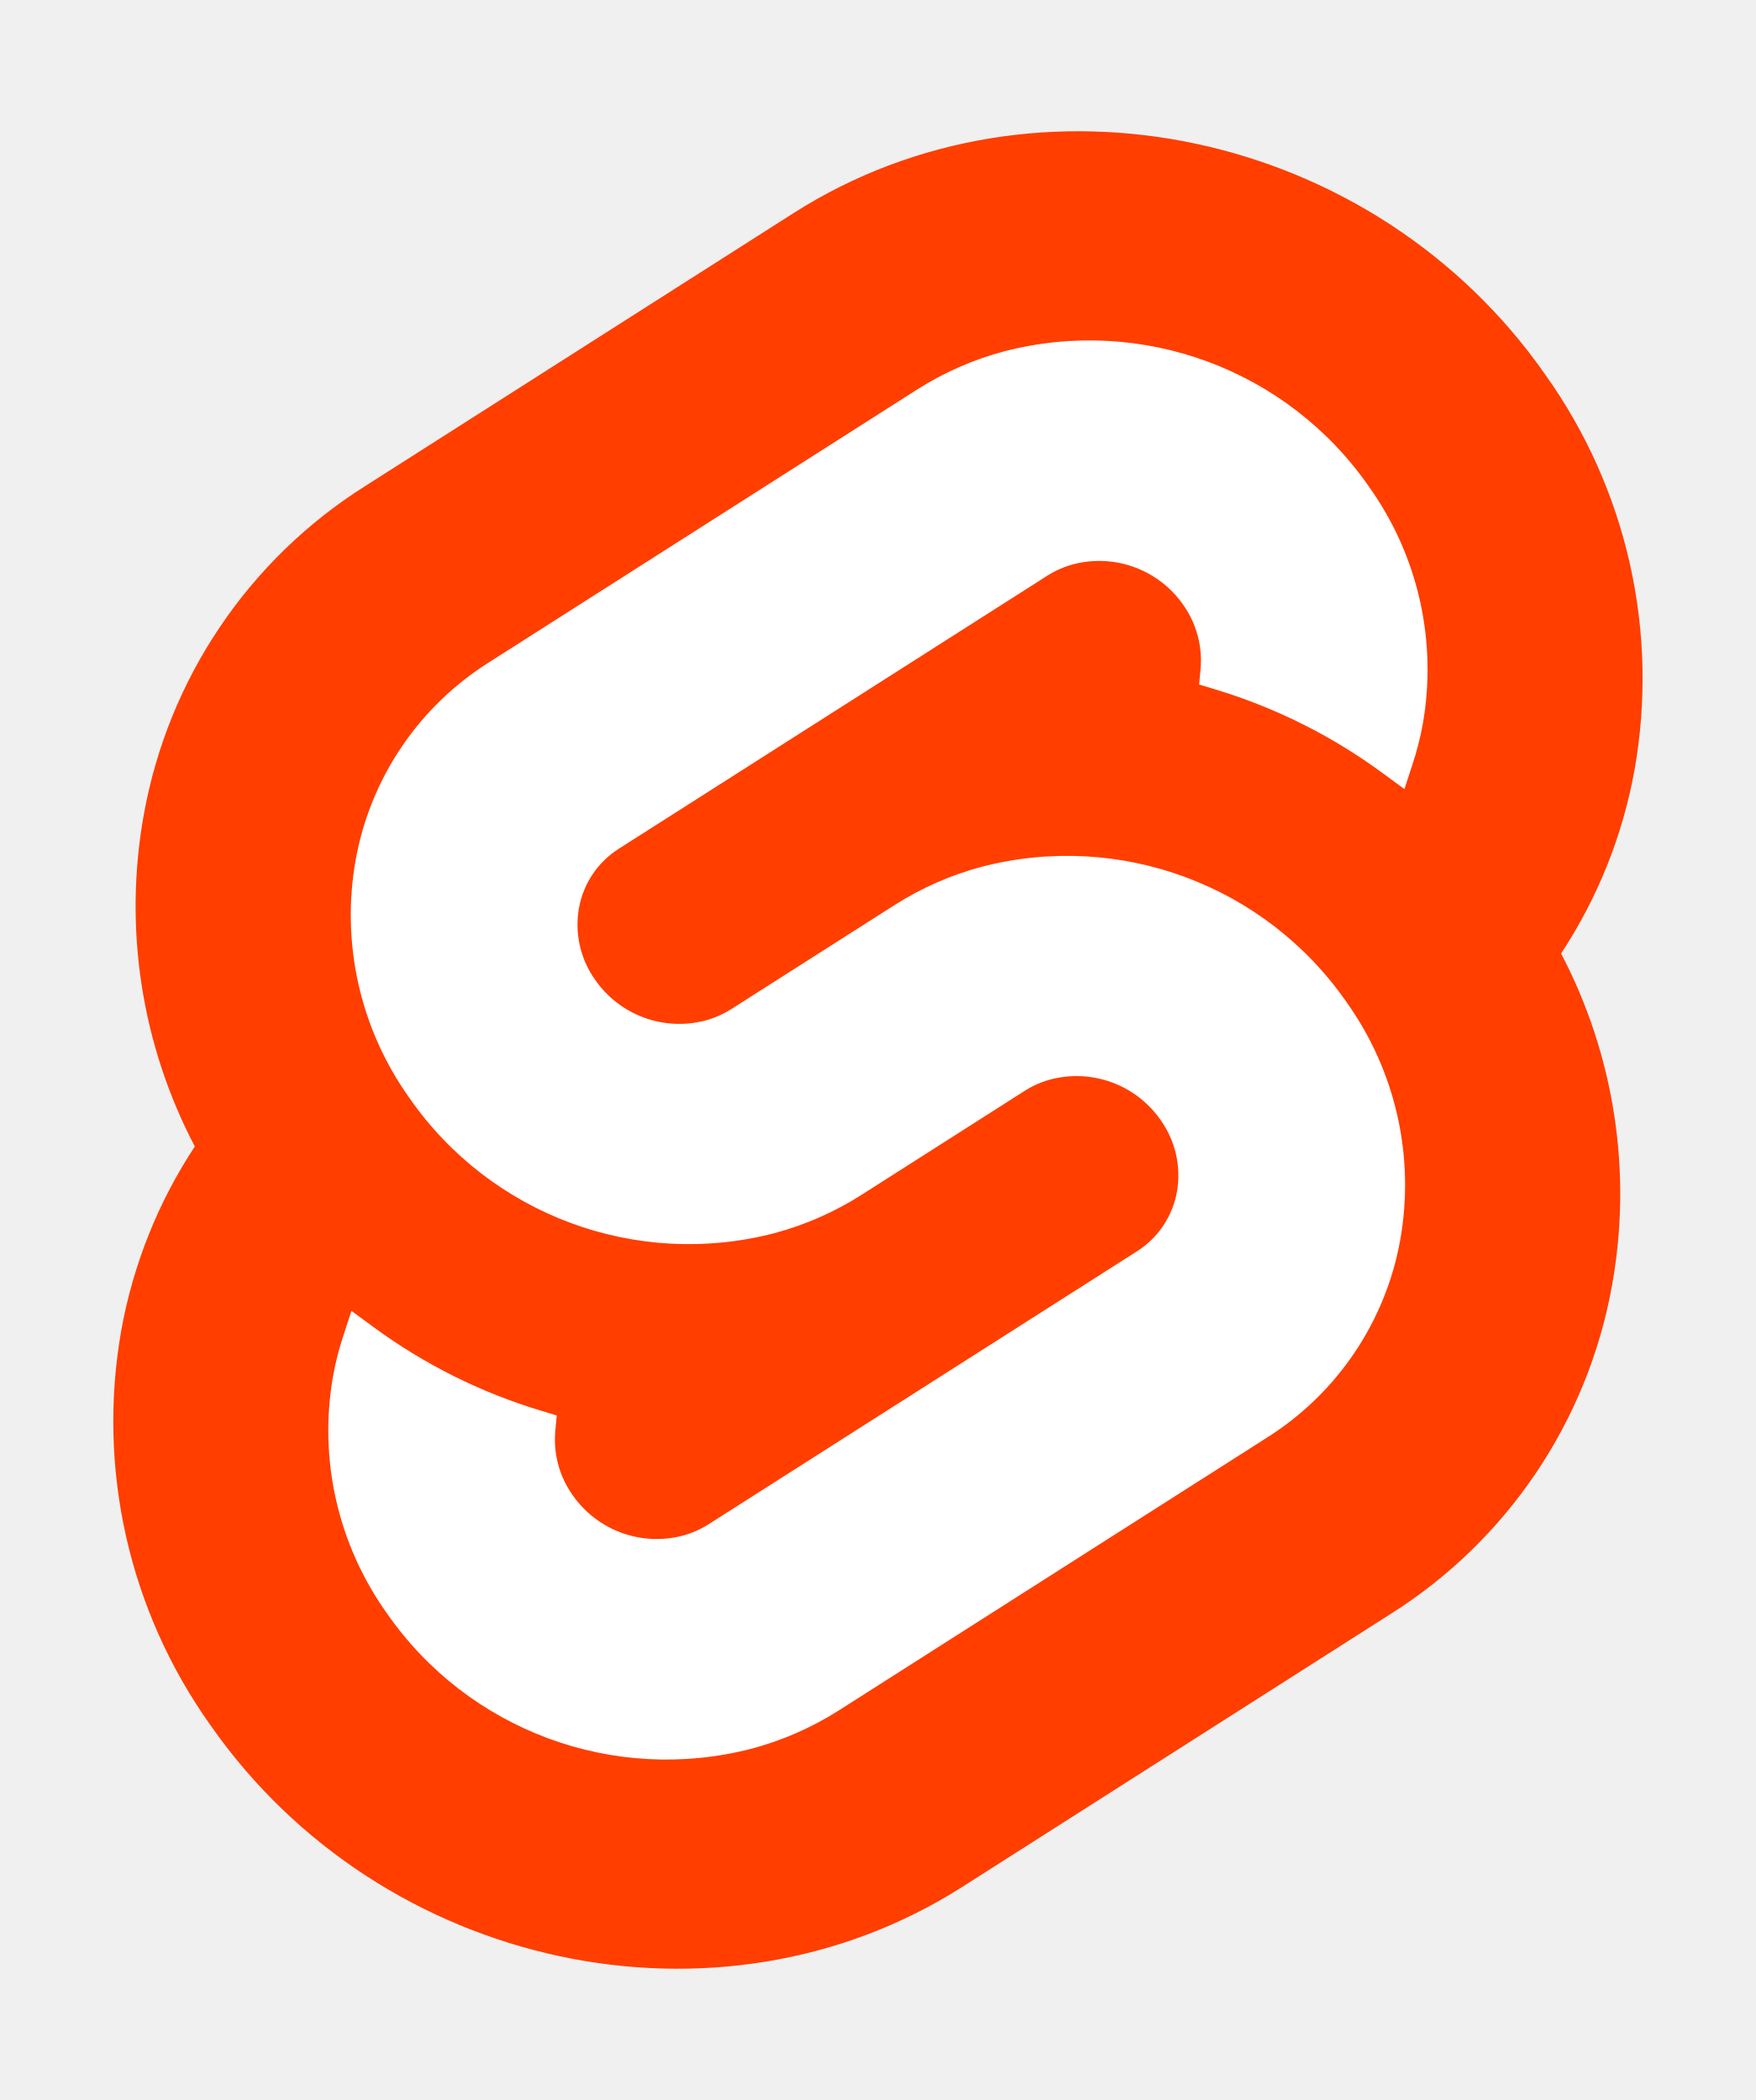
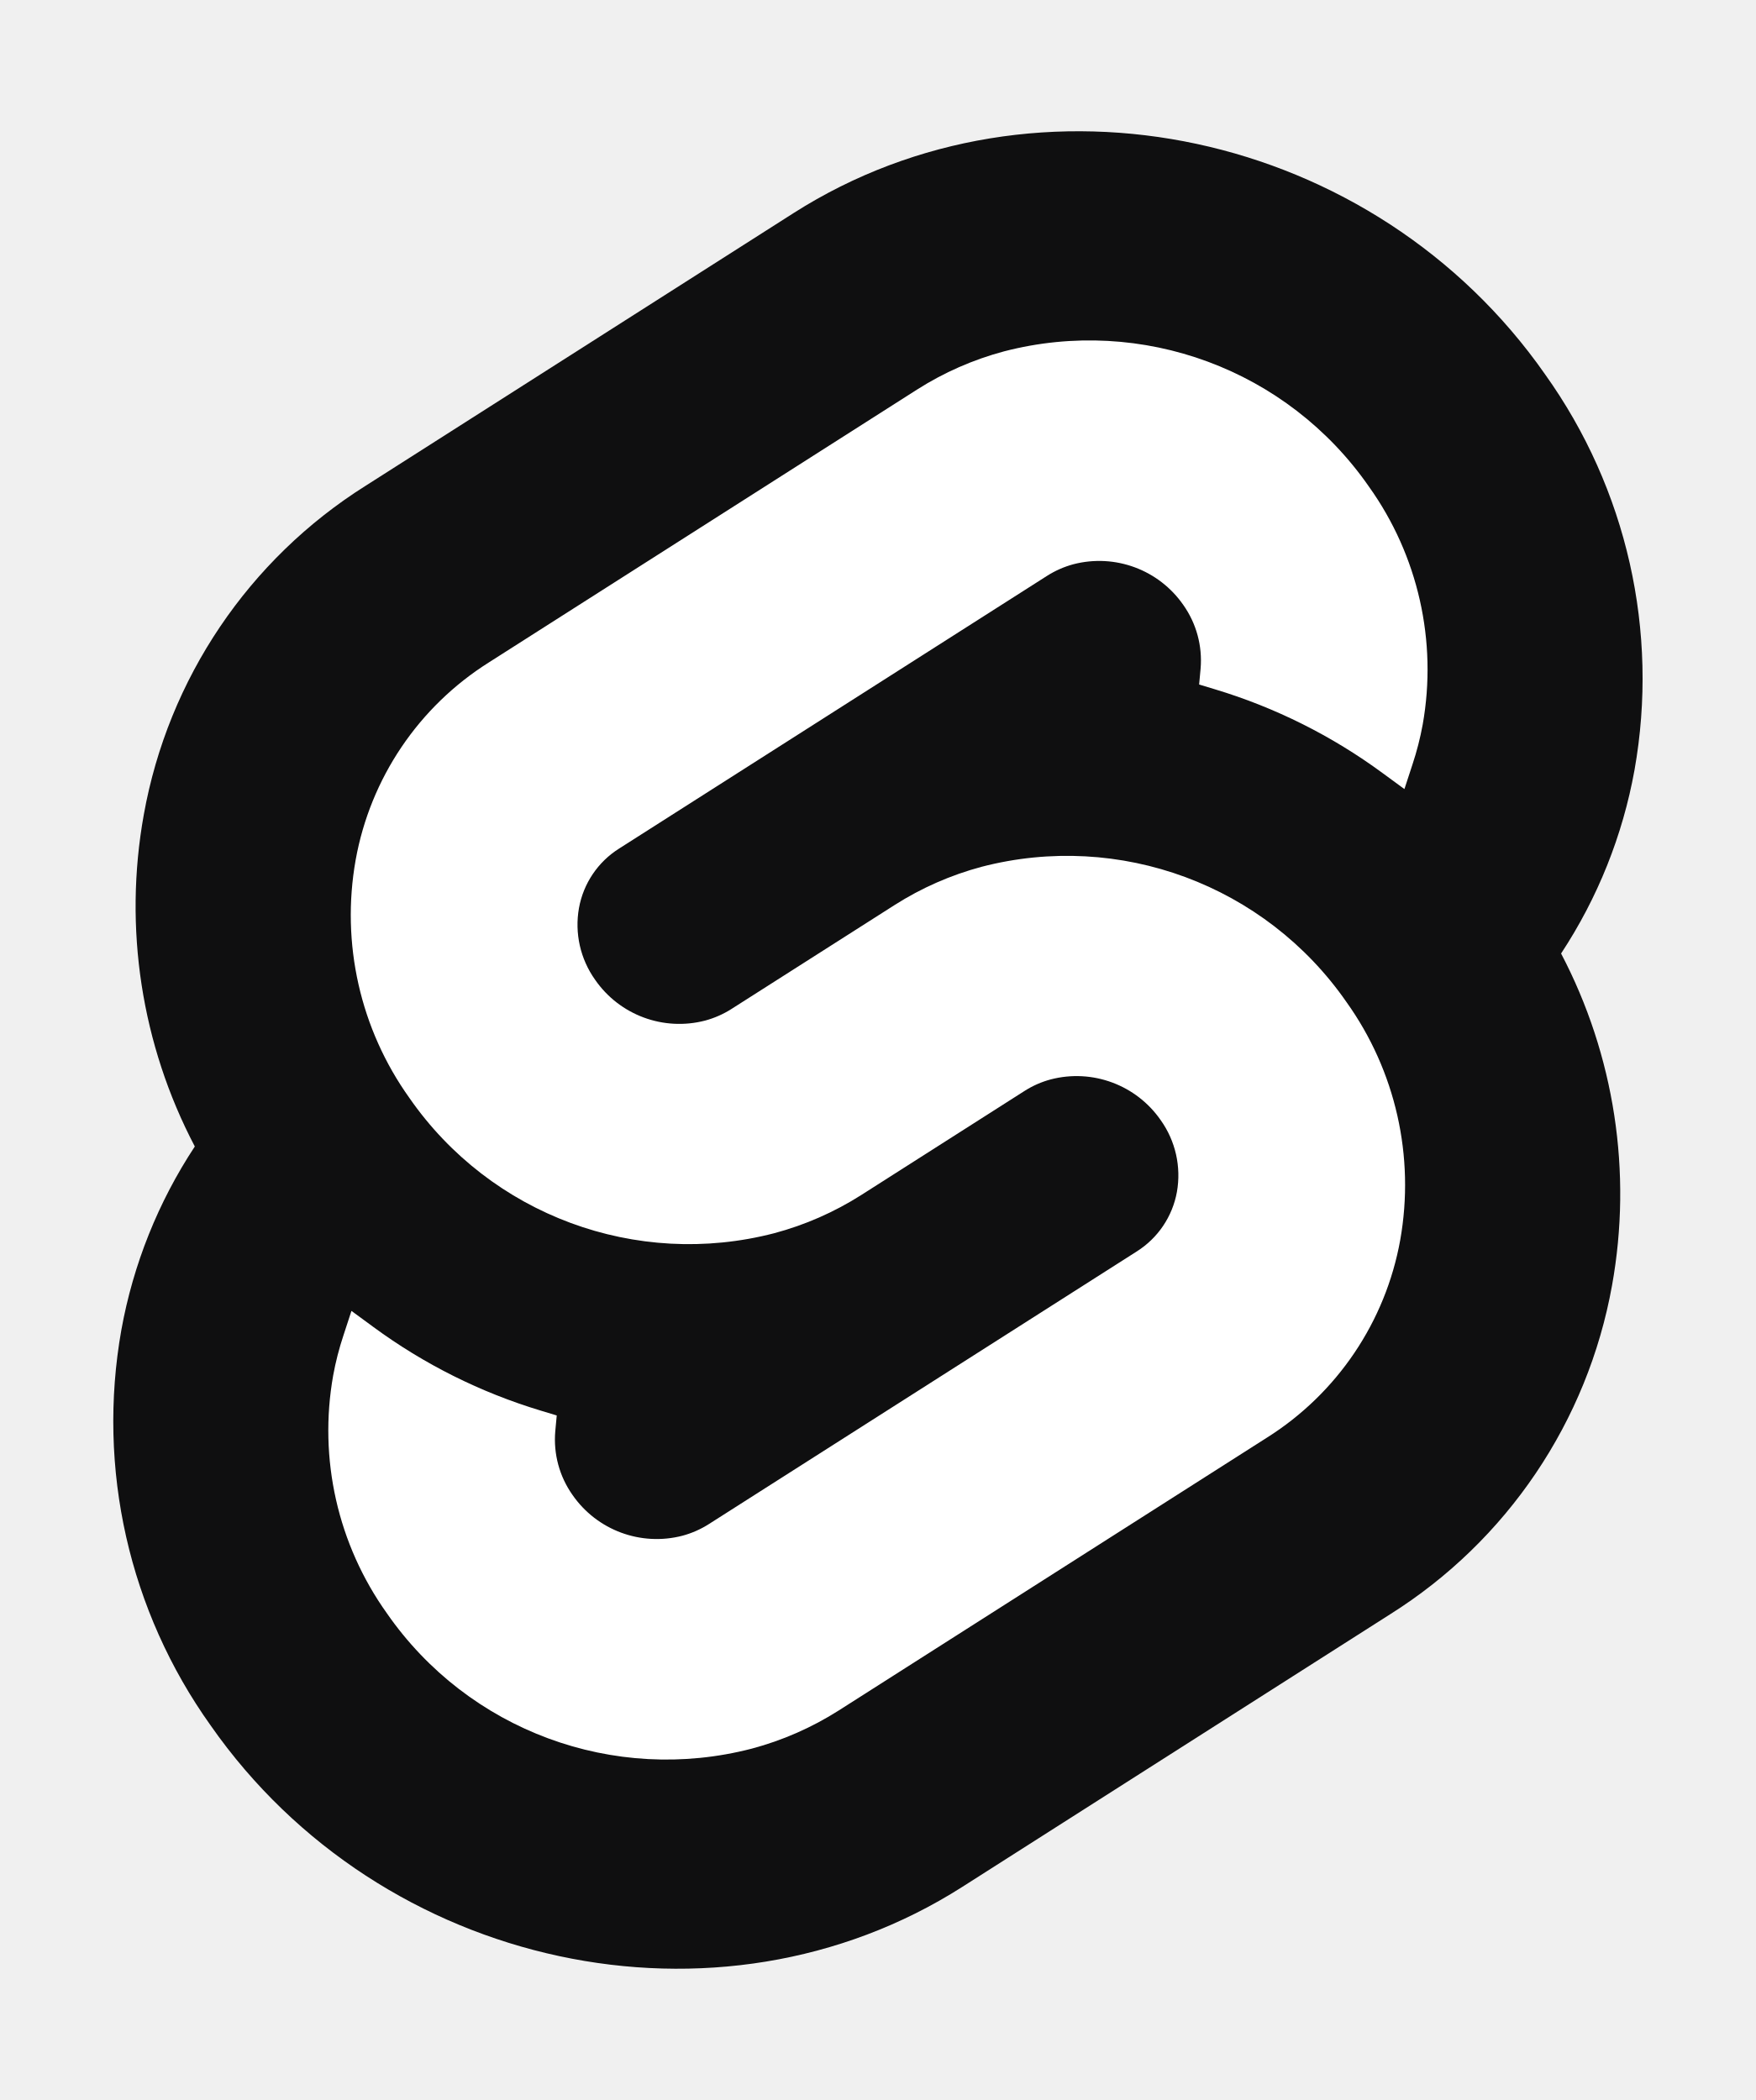
<svg xmlns="http://www.w3.org/2000/svg" width="107" height="128" viewBox="0 0 107 128">
-   <path d="M94.157 22.819c-10.4-14.885-30.94-19.297-45.792-9.835L22.282 29.608A29.92 29.92 0 0 0 8.764 49.65a31.5 31.5 0 0 0 3.108 20.231 30 30 0 0 0-4.477 11.183 31.9 31.9 0 0 0 5.448 24.116c10.402 14.887 30.942 19.297 45.791 9.835l26.083-16.624A29.92 29.92 0 0 0 98.235 78.35a31.53 31.53 0 0 0-3.105-20.232 30 30 0 0 0 4.474-11.182 31.88 31.88 0 0 0-5.447-24.116" style="fill:#ff3e00" />
-   <path d="M45.817 106.582a20.72 20.72 0 0 1-22.237-8.243 19.17 19.17 0 0 1-3.277-14.503 18 18 0 0 1 .624-2.435l.49-1.498 1.337.981a33.6 33.6 0 0 0 10.203 5.098l.97.294-.09.968a5.85 5.85 0 0 0 1.052 3.878 6.24 6.24 0 0 0 6.695 2.485 5.8 5.8 0 0 0 1.603-.704L69.27 76.28a5.43 5.43 0 0 0 2.45-3.631 5.8 5.8 0 0 0-.987-4.371 6.24 6.24 0 0 0-6.698-2.487 5.7 5.7 0 0 0-1.6.704l-9.953 6.345a19 19 0 0 1-5.296 2.326 20.72 20.72 0 0 1-22.237-8.243 19.17 19.17 0 0 1-3.277-14.502 17.99 17.99 0 0 1 8.13-12.052l26.081-16.623a19 19 0 0 1 5.3-2.329 20.72 20.72 0 0 1 22.237 8.243 19.17 19.17 0 0 1 3.277 14.503 18 18 0 0 1-.624 2.435l-.49 1.498-1.337-.98a33.6 33.6 0 0 0-10.203-5.1l-.97-.294.09-.968a5.86 5.86 0 0 0-1.052-3.878 6.24 6.24 0 0 0-6.696-2.485 5.8 5.8 0 0 0-1.602.704L37.73 51.72a5.42 5.42 0 0 0-2.449 3.63 5.79 5.79 0 0 0 .986 4.372 6.24 6.24 0 0 0 6.698 2.486 5.8 5.8 0 0 0 1.602-.704l9.952-6.342a19 19 0 0 1 5.295-2.328 20.72 20.72 0 0 1 22.237 8.242 19.17 19.17 0 0 1 3.277 14.503 18 18 0 0 1-8.13 12.053l-26.081 16.622a19 19 0 0 1-5.3 2.328" style="fill:#fff" />
+   <style>.mark{fill:#0f0f10}.cut{fill:#fff}@media (prefers-color-scheme:dark){.mark{fill:#eceeee}.cut{fill:#1b1d1e}}</style>
+   <path d="M94.157 22.819c-10.4-14.885-30.94-19.297-45.792-9.835L22.282 29.608A29.92 29.92 0 0 0 8.764 49.65a31.5 31.5 0 0 0 3.108 20.231 30 30 0 0 0-4.477 11.183 31.9 31.9 0 0 0 5.448 24.116c10.402 14.887 30.942 19.297 45.791 9.835l26.083-16.624A29.92 29.92 0 0 0 98.235 78.35a31.53 31.53 0 0 0-3.105-20.232 30 30 0 0 0 4.474-11.182 31.88 31.88 0 0 0-5.447-24.116" class="mark" />
+   <path d="M45.817 106.582a20.72 20.72 0 0 1-22.237-8.243 19.17 19.17 0 0 1-3.277-14.503 18 18 0 0 1 .624-2.435l.49-1.498 1.337.981a33.6 33.6 0 0 0 10.203 5.098l.97.294-.09.968a5.85 5.85 0 0 0 1.052 3.878 6.24 6.24 0 0 0 6.695 2.485 5.8 5.8 0 0 0 1.603-.704L69.27 76.28a5.43 5.43 0 0 0 2.45-3.631 5.8 5.8 0 0 0-.987-4.371 6.24 6.24 0 0 0-6.698-2.487 5.7 5.7 0 0 0-1.6.704l-9.953 6.345a19 19 0 0 1-5.296 2.326 20.72 20.72 0 0 1-22.237-8.243 19.17 19.17 0 0 1-3.277-14.502 17.99 17.99 0 0 1 8.13-12.052l26.081-16.623a19 19 0 0 1 5.3-2.329 20.72 20.72 0 0 1 22.237 8.243 19.17 19.17 0 0 1 3.277 14.503 18 18 0 0 1-.624 2.435l-.49 1.498-1.337-.98a33.6 33.6 0 0 0-10.203-5.1l-.97-.294.09-.968a5.86 5.86 0 0 0-1.052-3.878 6.24 6.24 0 0 0-6.696-2.485 5.8 5.8 0 0 0-1.602.704L37.73 51.72a5.42 5.42 0 0 0-2.449 3.63 5.79 5.79 0 0 0 .986 4.372 6.24 6.24 0 0 0 6.698 2.486 5.8 5.8 0 0 0 1.602-.704l9.952-6.342a19 19 0 0 1 5.295-2.328 20.72 20.72 0 0 1 22.237 8.242 19.17 19.17 0 0 1 3.277 14.503 18 18 0 0 1-8.13 12.053l-26.081 16.622a19 19 0 0 1-5.3 2.328" class="cut" />
</svg>
